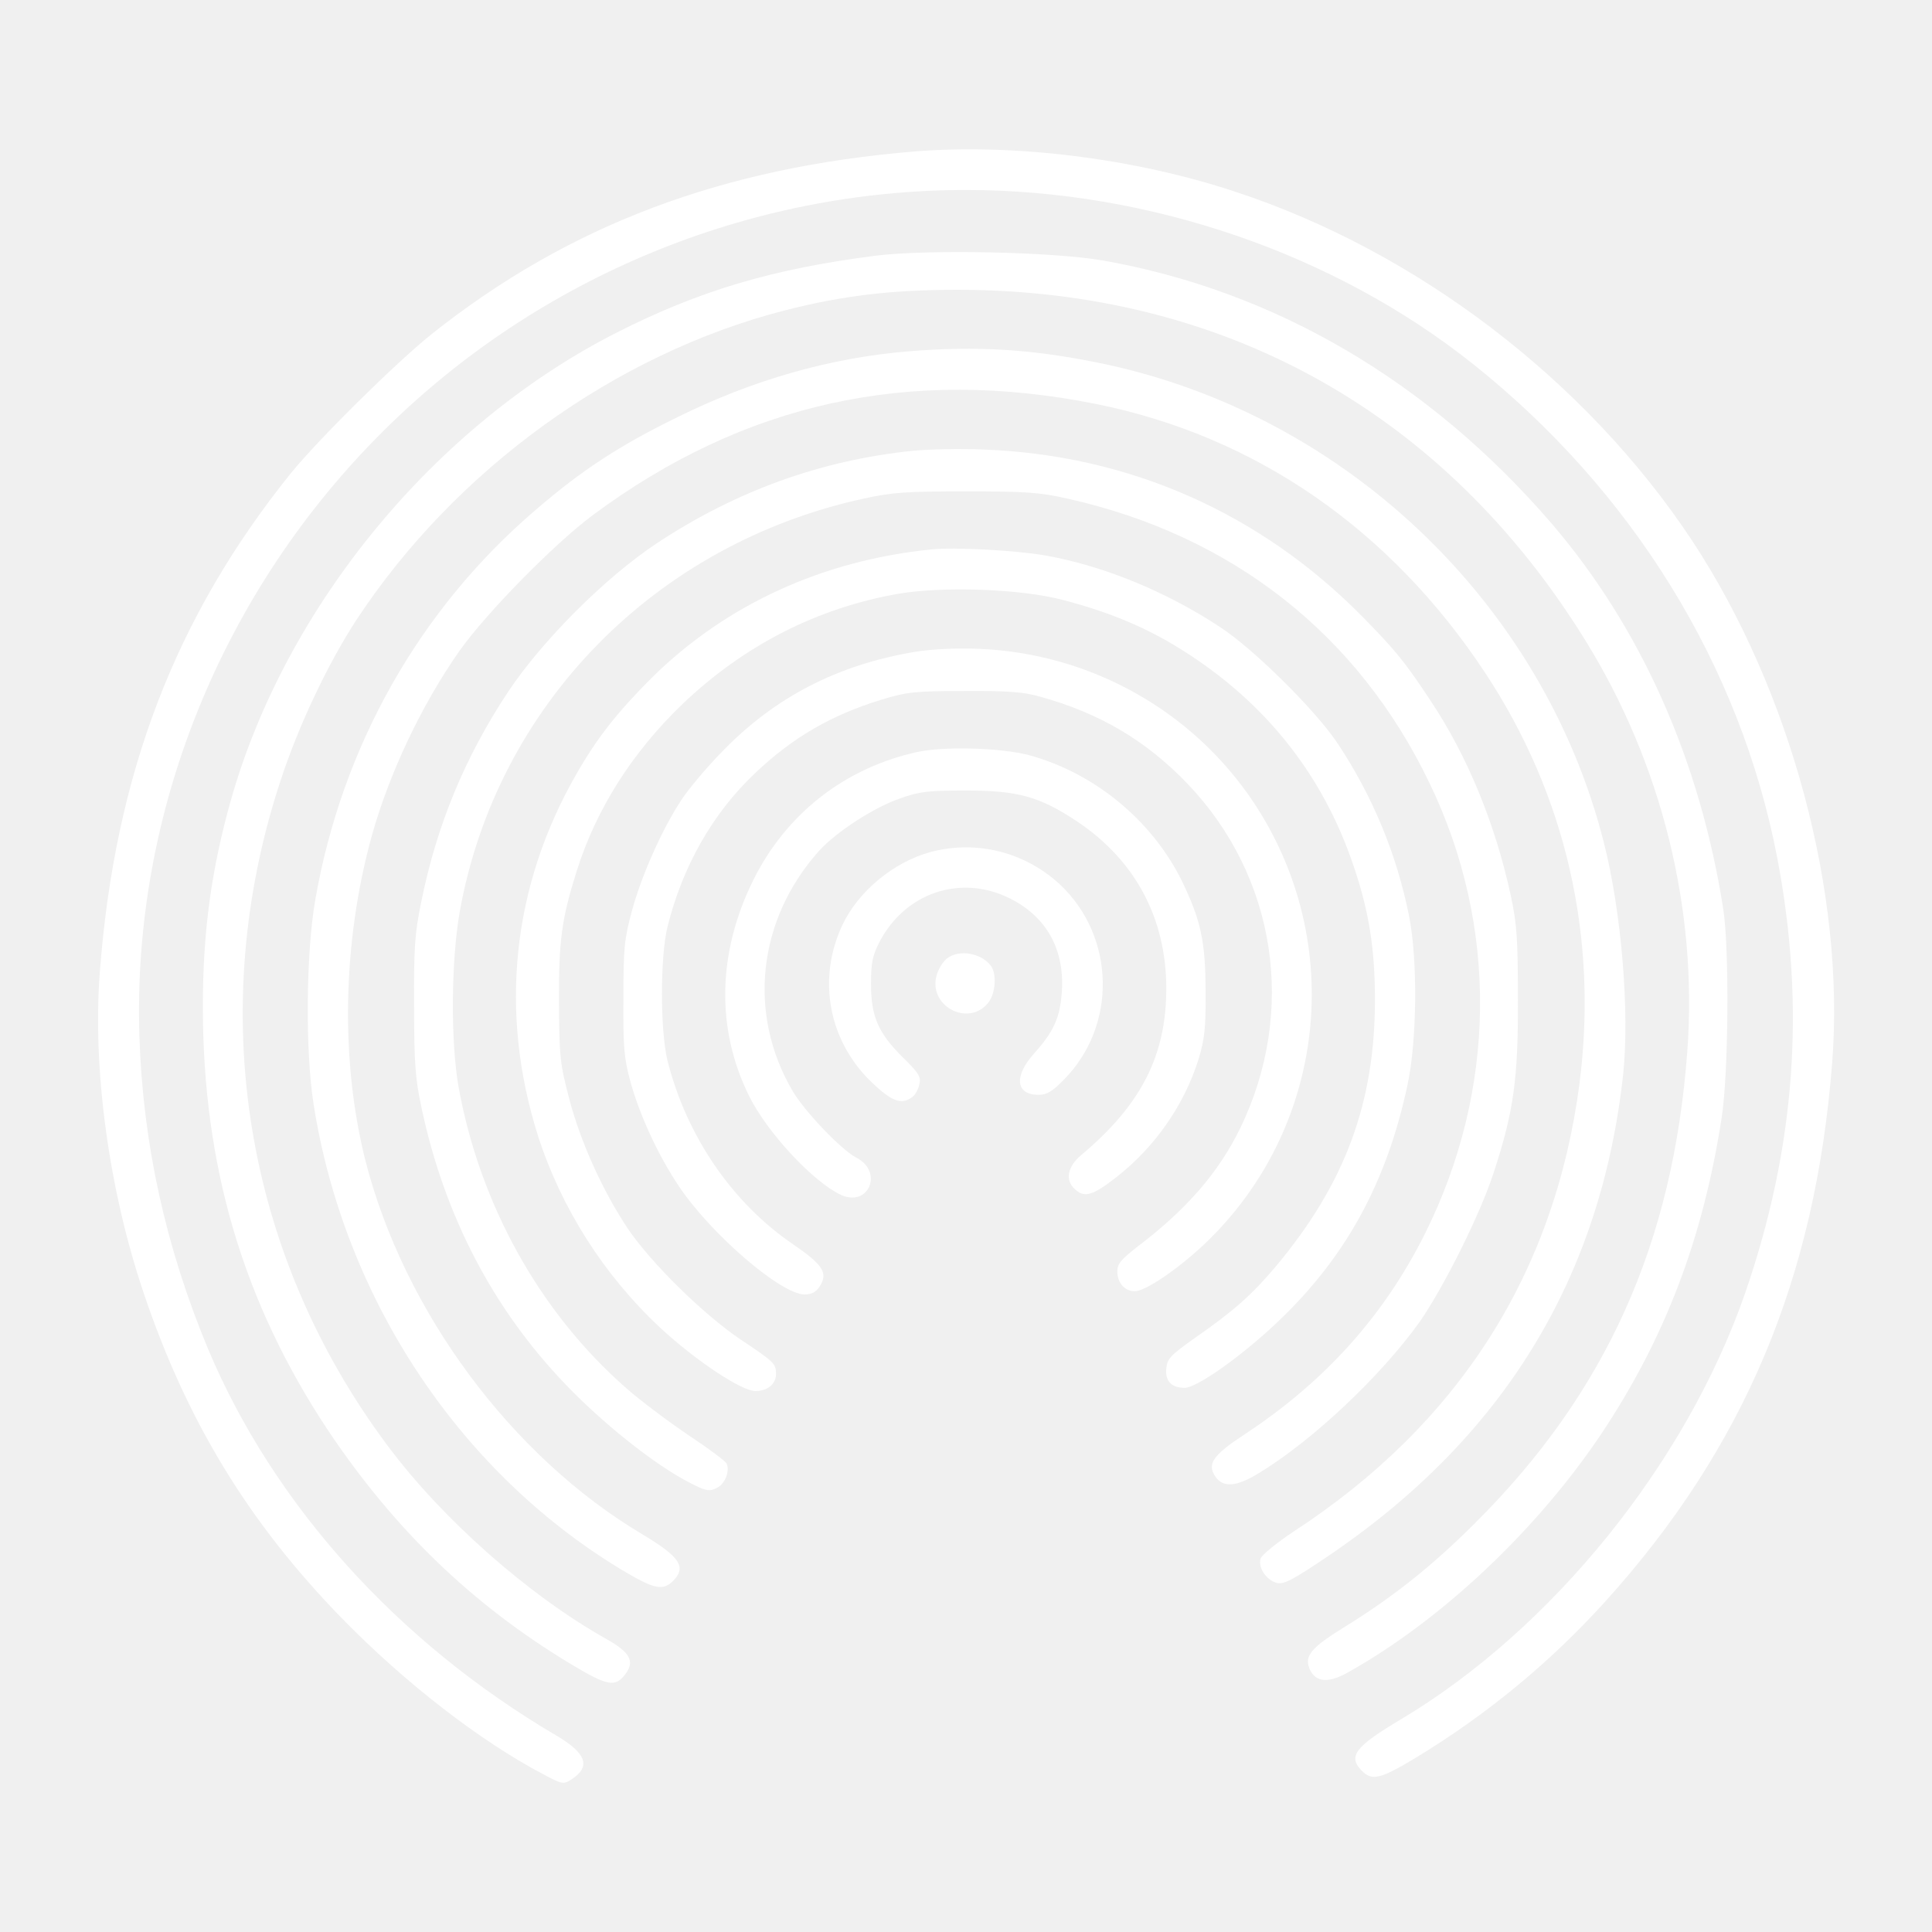
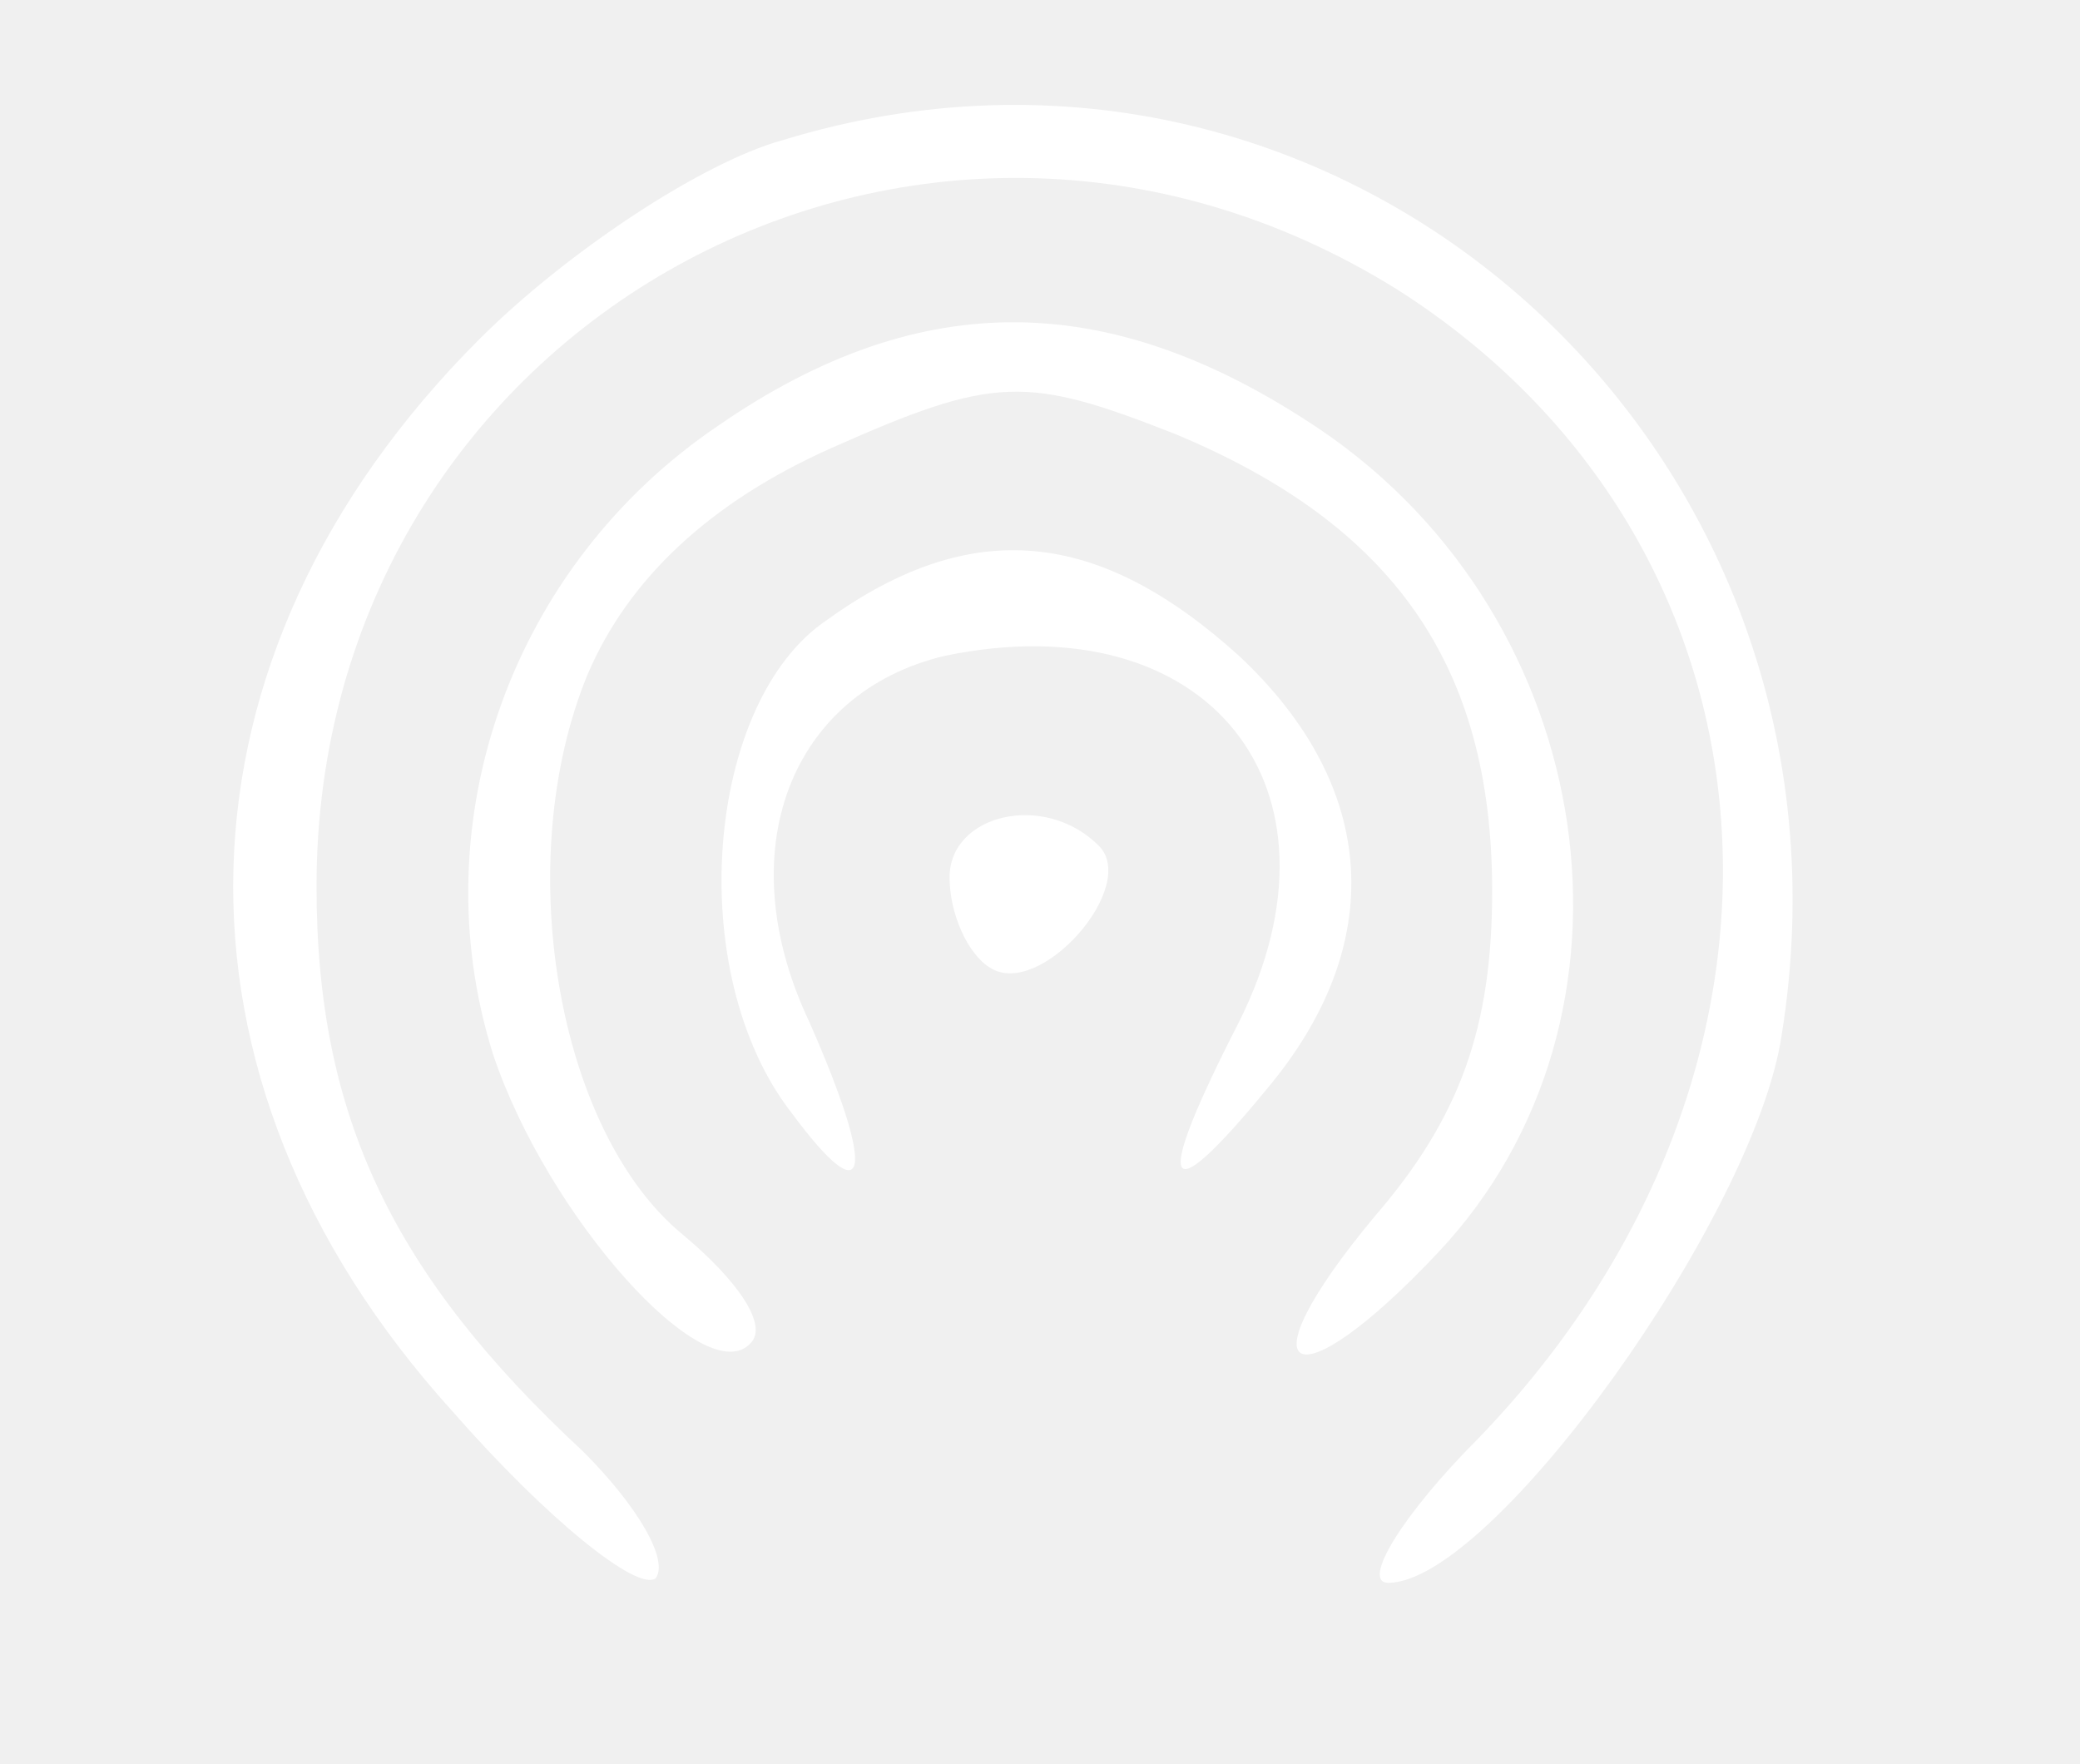
- <svg xmlns="http://www.w3.org/2000/svg" version="1.0" width="600" height="600" viewBox="0 0 600 600" preserveAspectRatio="xMidYMid meet" shape-rendering="geometricPrecision">
-   <g transform="translate(0,600) scale(0.1,-0.1)" fill="#ffffff" stroke="none">
-     <path d="M2845 5530 c-601 -49 -1079 -229 -1505 -568 -111 -89 -350 -325 -437 -432 -358 -445 -546 -933 -593 -1549 -23 -301 28 -676 136 -996 134 -398 326 -713 614 -1009 197 -202 431 -383 627 -486 60 -32 63 -32 88 -16 61 40 46 81 -47 136 -494 290 -879 718 -1082 1201 -131 315 -202 635 -213 969 -23 695 255 1384 761 1885 481 476 1133 745 1806 745 568 0 1143 -197 1574 -540 495 -394 830 -936 945 -1532 89 -464 57 -900 -99 -1353 -183 -528 -599 -1044 -1070 -1325 -143 -85 -165 -115 -120 -160 31 -31 57 -25 165 40 221 134 418 296 590 486 431 477 653 1003 705 1674 41 524 -128 1155 -435 1621 -328 496 -853 898 -1420 1084 -311 103 -682 149 -990 125z" />
-     <path d="M2720 5206 c-320 -41 -547 -108 -805 -239 -563 -286 -1027 -848 -1198 -1452 -61 -217 -87 -409 -87 -641 0 -496 125 -918 388 -1315 206 -308 449 -543 755 -727 115 -69 138 -73 170 -30 29 39 13 67 -60 108 -242 136 -509 372 -679 600 -446 597 -568 1351 -333 2065 57 174 148 365 236 500 308 468 804 826 1330 961 180 46 331 64 536 64 829 0 1513 -382 1950 -1088 238 -384 350 -837 317 -1278 -44 -596 -253 -1060 -659 -1464 -132 -132 -254 -229 -401 -320 -109 -67 -131 -93 -112 -135 18 -39 57 -43 116 -10 291 162 590 444 791 745 196 295 314 604 372 980 21 138 24 519 5 645 -72 463 -256 876 -534 1200 -380 441 -859 722 -1393 816 -154 27 -543 35 -705 15z" />
-     <path d="M2822 4909 c-242 -20 -482 -88 -717 -204 -180 -88 -297 -164 -442 -289 -361 -309 -601 -734 -684 -1211 -29 -167 -31 -472 -5 -635 96 -610 462 -1155 975 -1456 84 -49 111 -54 141 -24 43 43 22 75 -95 145 -407 242 -740 692 -860 1160 -78 309 -72 676 19 1007 54 195 156 411 274 578 82 116 295 333 414 421 469 348 982 461 1564 344 494 -100 912 -389 1206 -834 251 -380 352 -821 293 -1278 -77 -587 -375 -1055 -887 -1389 -53 -35 -99 -73 -103 -84 -9 -28 18 -68 51 -76 21 -5 48 9 152 79 549 369 854 866 923 1502 20 193 -5 501 -60 718 -189 748 -812 1338 -1573 1491 -207 42 -377 52 -586 35z" />
-     <path d="M2835 4600 c-285 -29 -550 -125 -795 -287 -160 -106 -357 -303 -463 -463 -133 -201 -221 -413 -269 -652 -20 -97 -23 -142 -22 -323 0 -178 4 -226 23 -315 71 -335 222 -625 448 -860 114 -119 269 -243 376 -300 57 -30 68 -33 91 -22 26 11 43 50 33 76 -3 8 -57 48 -119 89 -62 42 -149 107 -192 145 -269 235 -456 571 -522 937 -25 143 -23 392 4 545 115 639 606 1141 1256 1282 87 19 131 22 316 22 184 0 229 -3 313 -22 513 -114 905 -422 1127 -885 214 -444 208 -953 -15 -1399 -127 -254 -310 -458 -559 -622 -99 -65 -118 -92 -92 -131 24 -36 66 -33 137 11 166 101 377 300 498 469 75 108 188 334 230 464 62 189 76 292 75 536 0 188 -3 235 -22 323 -48 223 -135 435 -250 607 -78 118 -106 153 -210 259 -318 323 -725 503 -1178 520 -71 3 -169 1 -219 -4z" />
-     <path d="M2895 4294 c-341 -34 -641 -172 -871 -399 -105 -105 -169 -185 -234 -299 -200 -348 -241 -740 -119 -1124 72 -224 205 -433 380 -596 110 -102 252 -196 295 -196 38 0 64 22 64 53 0 32 -5 37 -110 107 -117 79 -278 238 -350 344 -78 117 -147 269 -182 403 -29 110 -31 130 -32 298 -1 195 8 260 55 410 61 193 172 368 329 519 191 182 418 298 670 342 141 24 382 15 510 -19 135 -35 243 -79 344 -139 274 -164 462 -395 561 -691 47 -140 65 -255 65 -412 0 -320 -93 -571 -307 -827 -74 -88 -131 -139 -252 -223 -76 -54 -86 -64 -89 -95 -4 -39 16 -60 57 -60 38 0 175 97 286 202 214 202 341 434 406 738 30 139 32 390 5 525 -38 191 -113 372 -221 535 -68 103 -260 293 -365 362 -170 112 -364 191 -544 223 -92 16 -281 26 -351 19z" />
-     <path d="M2844 3976 c-243 -40 -440 -142 -604 -313 -47 -48 -102 -114 -123 -146 -60 -90 -125 -237 -154 -344 -24 -88 -27 -116 -27 -273 -1 -153 2 -186 22 -260 29 -104 85 -226 149 -322 99 -149 318 -338 392 -338 21 0 35 7 46 24 28 42 11 68 -81 131 -190 129 -332 337 -391 571 -23 94 -23 323 0 416 47 188 140 352 272 477 117 111 236 180 392 228 80 24 103 27 258 27 133 1 184 -3 233 -17 186 -51 330 -136 459 -270 277 -289 341 -708 164 -1072 -67 -137 -167 -252 -319 -367 -51 -40 -62 -53 -62 -77 0 -35 23 -61 54 -61 33 0 132 67 215 145 379 358 444 936 155 1372 -190 286 -508 464 -854 478 -70 3 -146 -1 -196 -9z" />
-     <path d="M2846 3664 c-224 -50 -405 -192 -507 -398 -111 -225 -116 -462 -12 -671 57 -114 199 -266 285 -306 87 -39 132 73 47 116 -46 24 -159 142 -197 206 -142 241 -109 535 83 748 53 58 171 135 252 162 58 21 87 24 203 24 162 0 229 -19 345 -96 181 -121 277 -301 277 -519 0 -208 -78 -361 -264 -517 -43 -36 -51 -78 -20 -106 30 -28 56 -20 130 38 119 93 210 224 254 365 19 63 23 96 22 210 0 157 -15 223 -74 345 -93 188 -272 335 -475 390 -89 23 -265 28 -349 9z" />
-     <path d="M2890 3354 c-114 -31 -224 -121 -274 -227 -79 -168 -43 -361 93 -490 61 -58 91 -69 124 -44 9 6 19 24 22 39 6 23 -1 35 -50 83 -78 77 -100 128 -100 230 0 67 5 88 27 131 80 152 251 209 402 135 114 -56 171 -156 164 -286 -5 -83 -24 -127 -86 -196 -64 -71 -58 -129 13 -129 26 0 43 10 79 47 166 168 160 444 -12 606 -109 101 -259 139 -402 101z" />
-     <path d="M2943 3025 c-12 -8 -27 -31 -33 -50 -32 -97 97 -168 160 -88 22 29 26 89 7 114 -30 39 -96 51 -134 24z" />
+ <svg xmlns="http://www.w3.org/2000/svg" width="4096" height="3473" viewBox="0 0 46 39" preserveAspectRatio="xMidYMid meet" shape-rendering="geometricPrecision">
+   <g transform="translate(0 39) scale(0.1 -0.1)" fill="#ffffff" stroke="none">
+     <path d="M173 359 c-18 -5 -48 -25 -67 -44 -70 -70 -73 -163 -6 -237 21 -24 41 -40 45 -37 3 4 -4 16 -16 28 -42 39 -59 74 -59 125 0 124 133 198 239 132 88 -56 97 -172 18 -254 -17 -17 -26 -32 -20 -32 23 0 81 81 87 121 21 130 -97 236 -221 198z" />
+     <path d="M159 296 c-46 -31 -66 -88 -50 -139 12 -36 47 -75 57 -64 4 4 -3 14 -15 24 -28 23 -38 83 -21 124 9 21 27 38 54 50 36 16 43 16 76 3 48 -20 70 -51 70 -101 0 -30 -7 -50 -26 -72 -30 -36 -18 -42 14 -8 49 52 36 140 -26 182 -46 31 -88 32 -133 1z" />
+     <path d="M183 253 c-27 -18 -32 -78 -8 -109 17 -23 19 -14 4 20 -18 38 -4 73 30 81 58 12 91 -29 65 -81 -19 -37 -17 -43 6 -15 27 32 25 67 -6 96 -31 28 -59 31 -91 8z" />
+     <path d="M210 196 c0 -8 4 -17 9 -20 11 -7 33 18 24 27 -12 12 -33 7 -33 -7z" />
  </g>
</svg>
